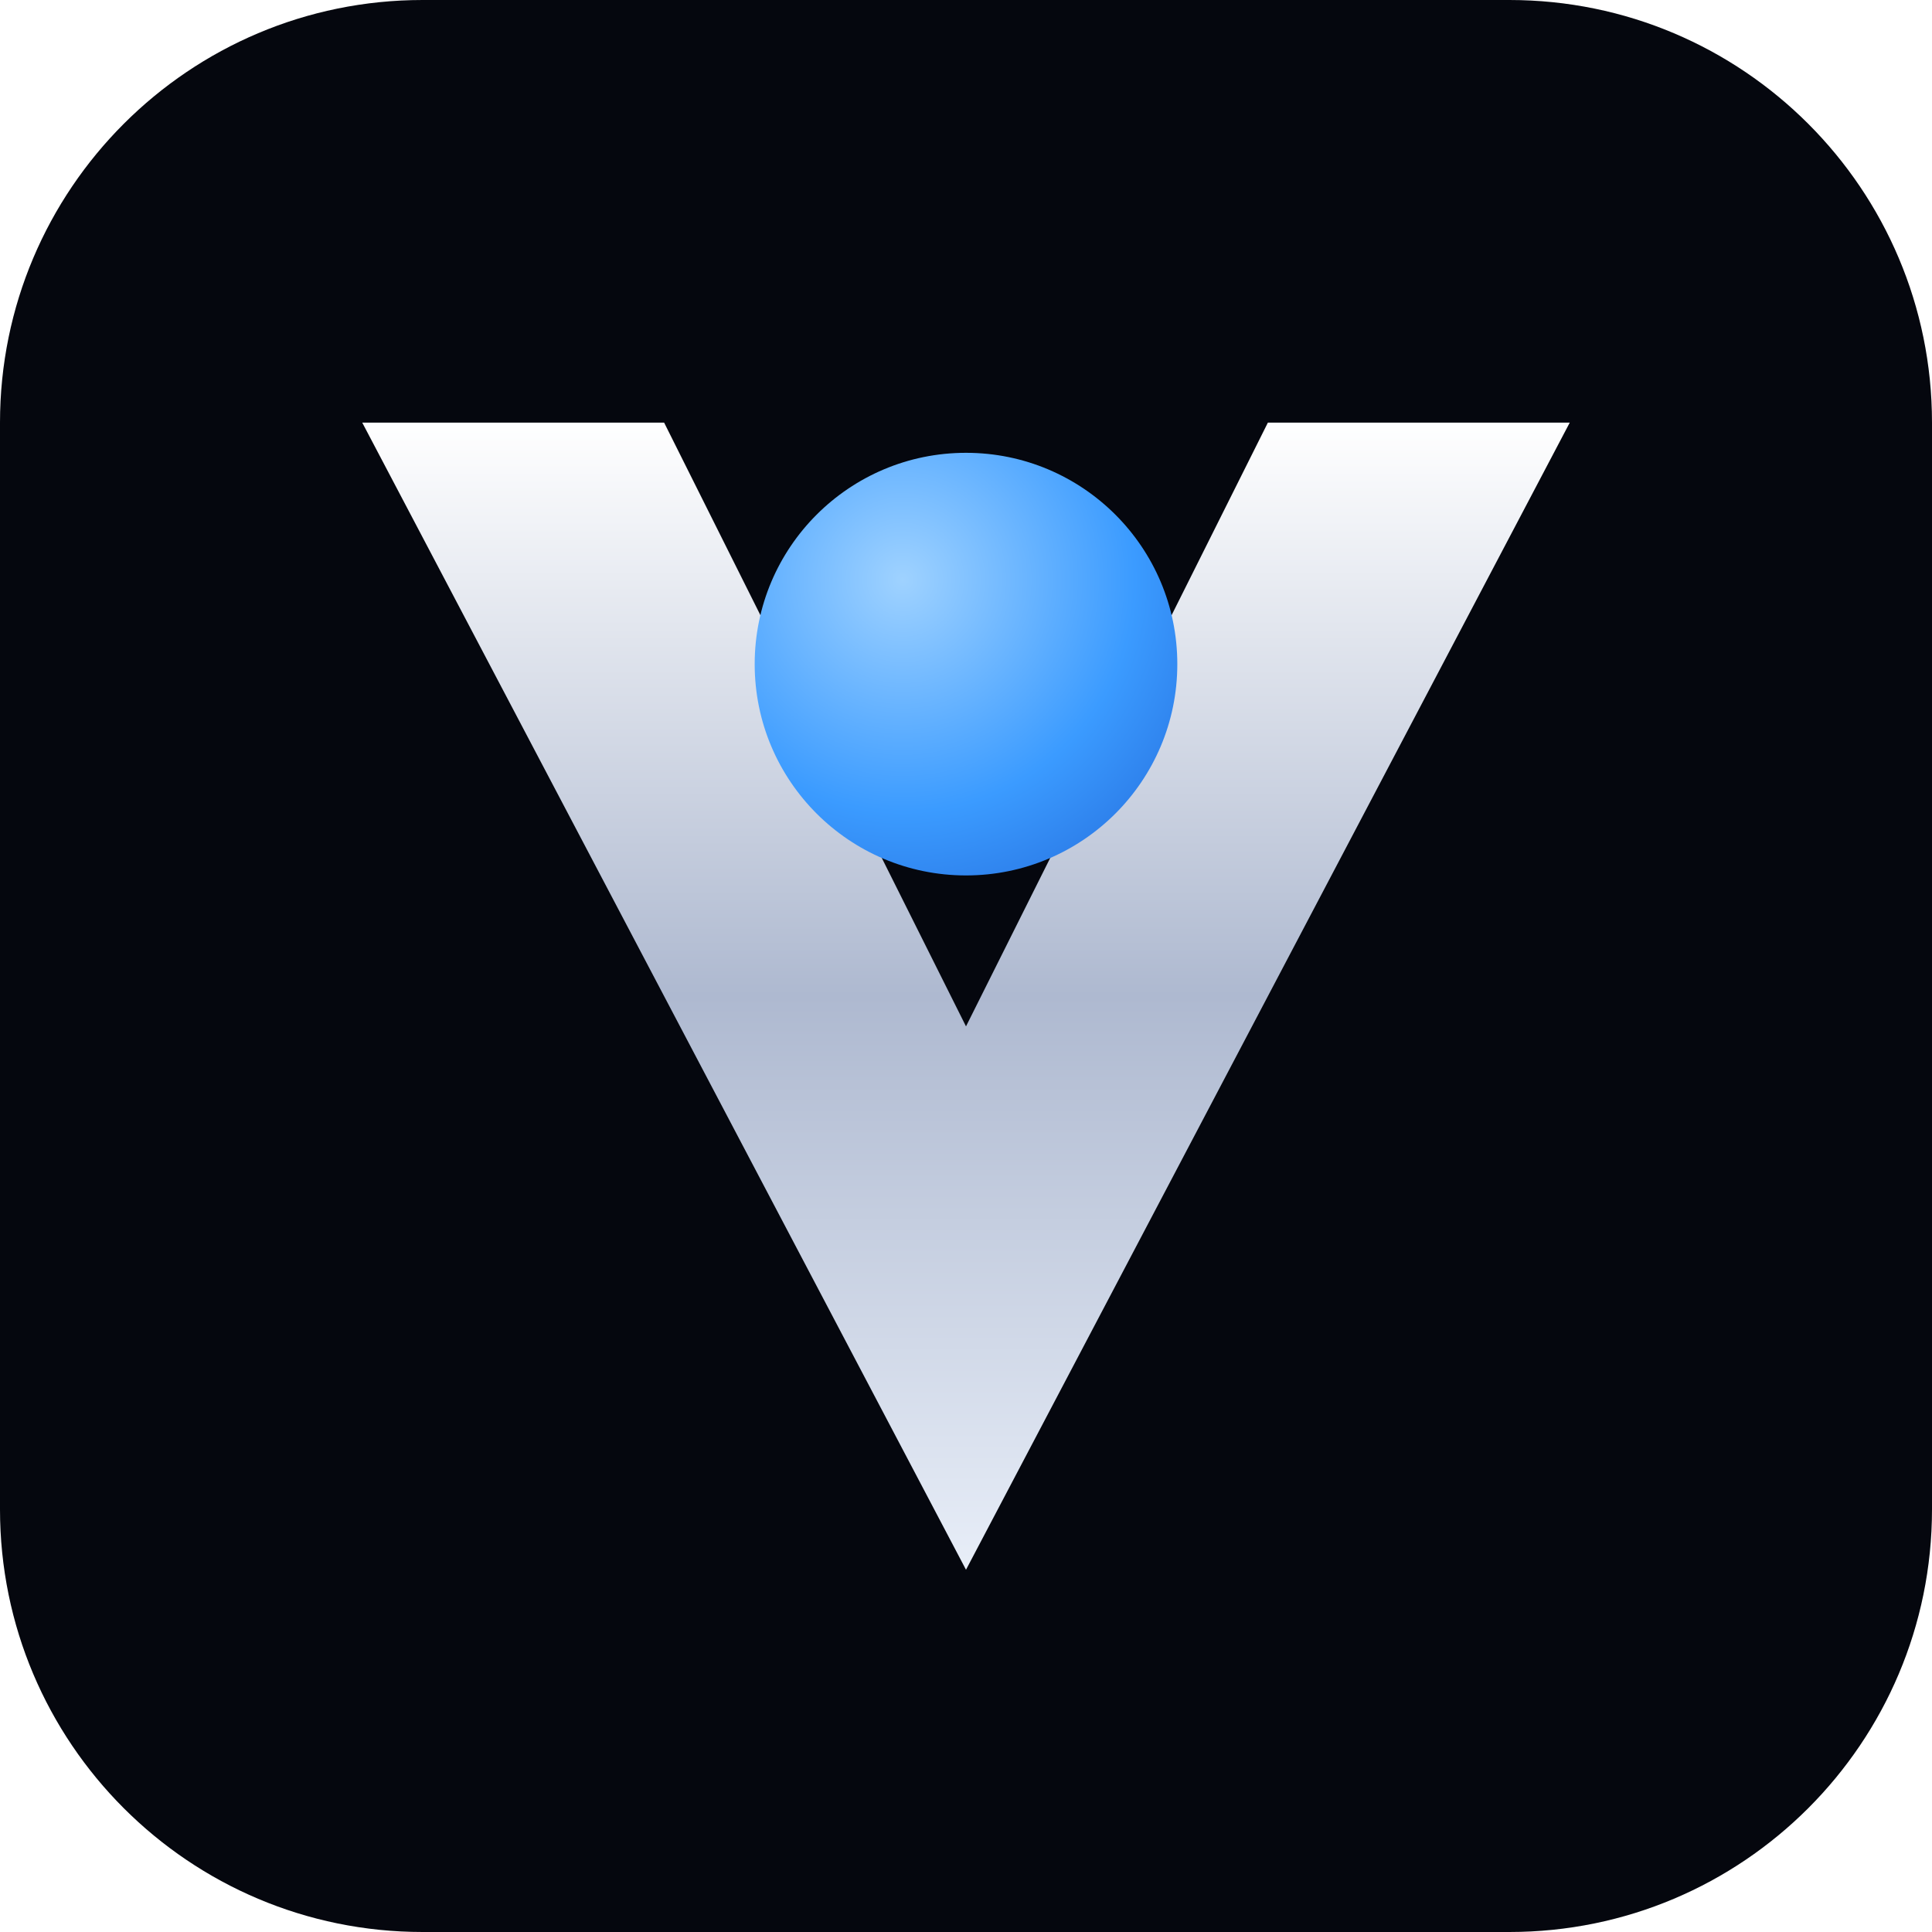
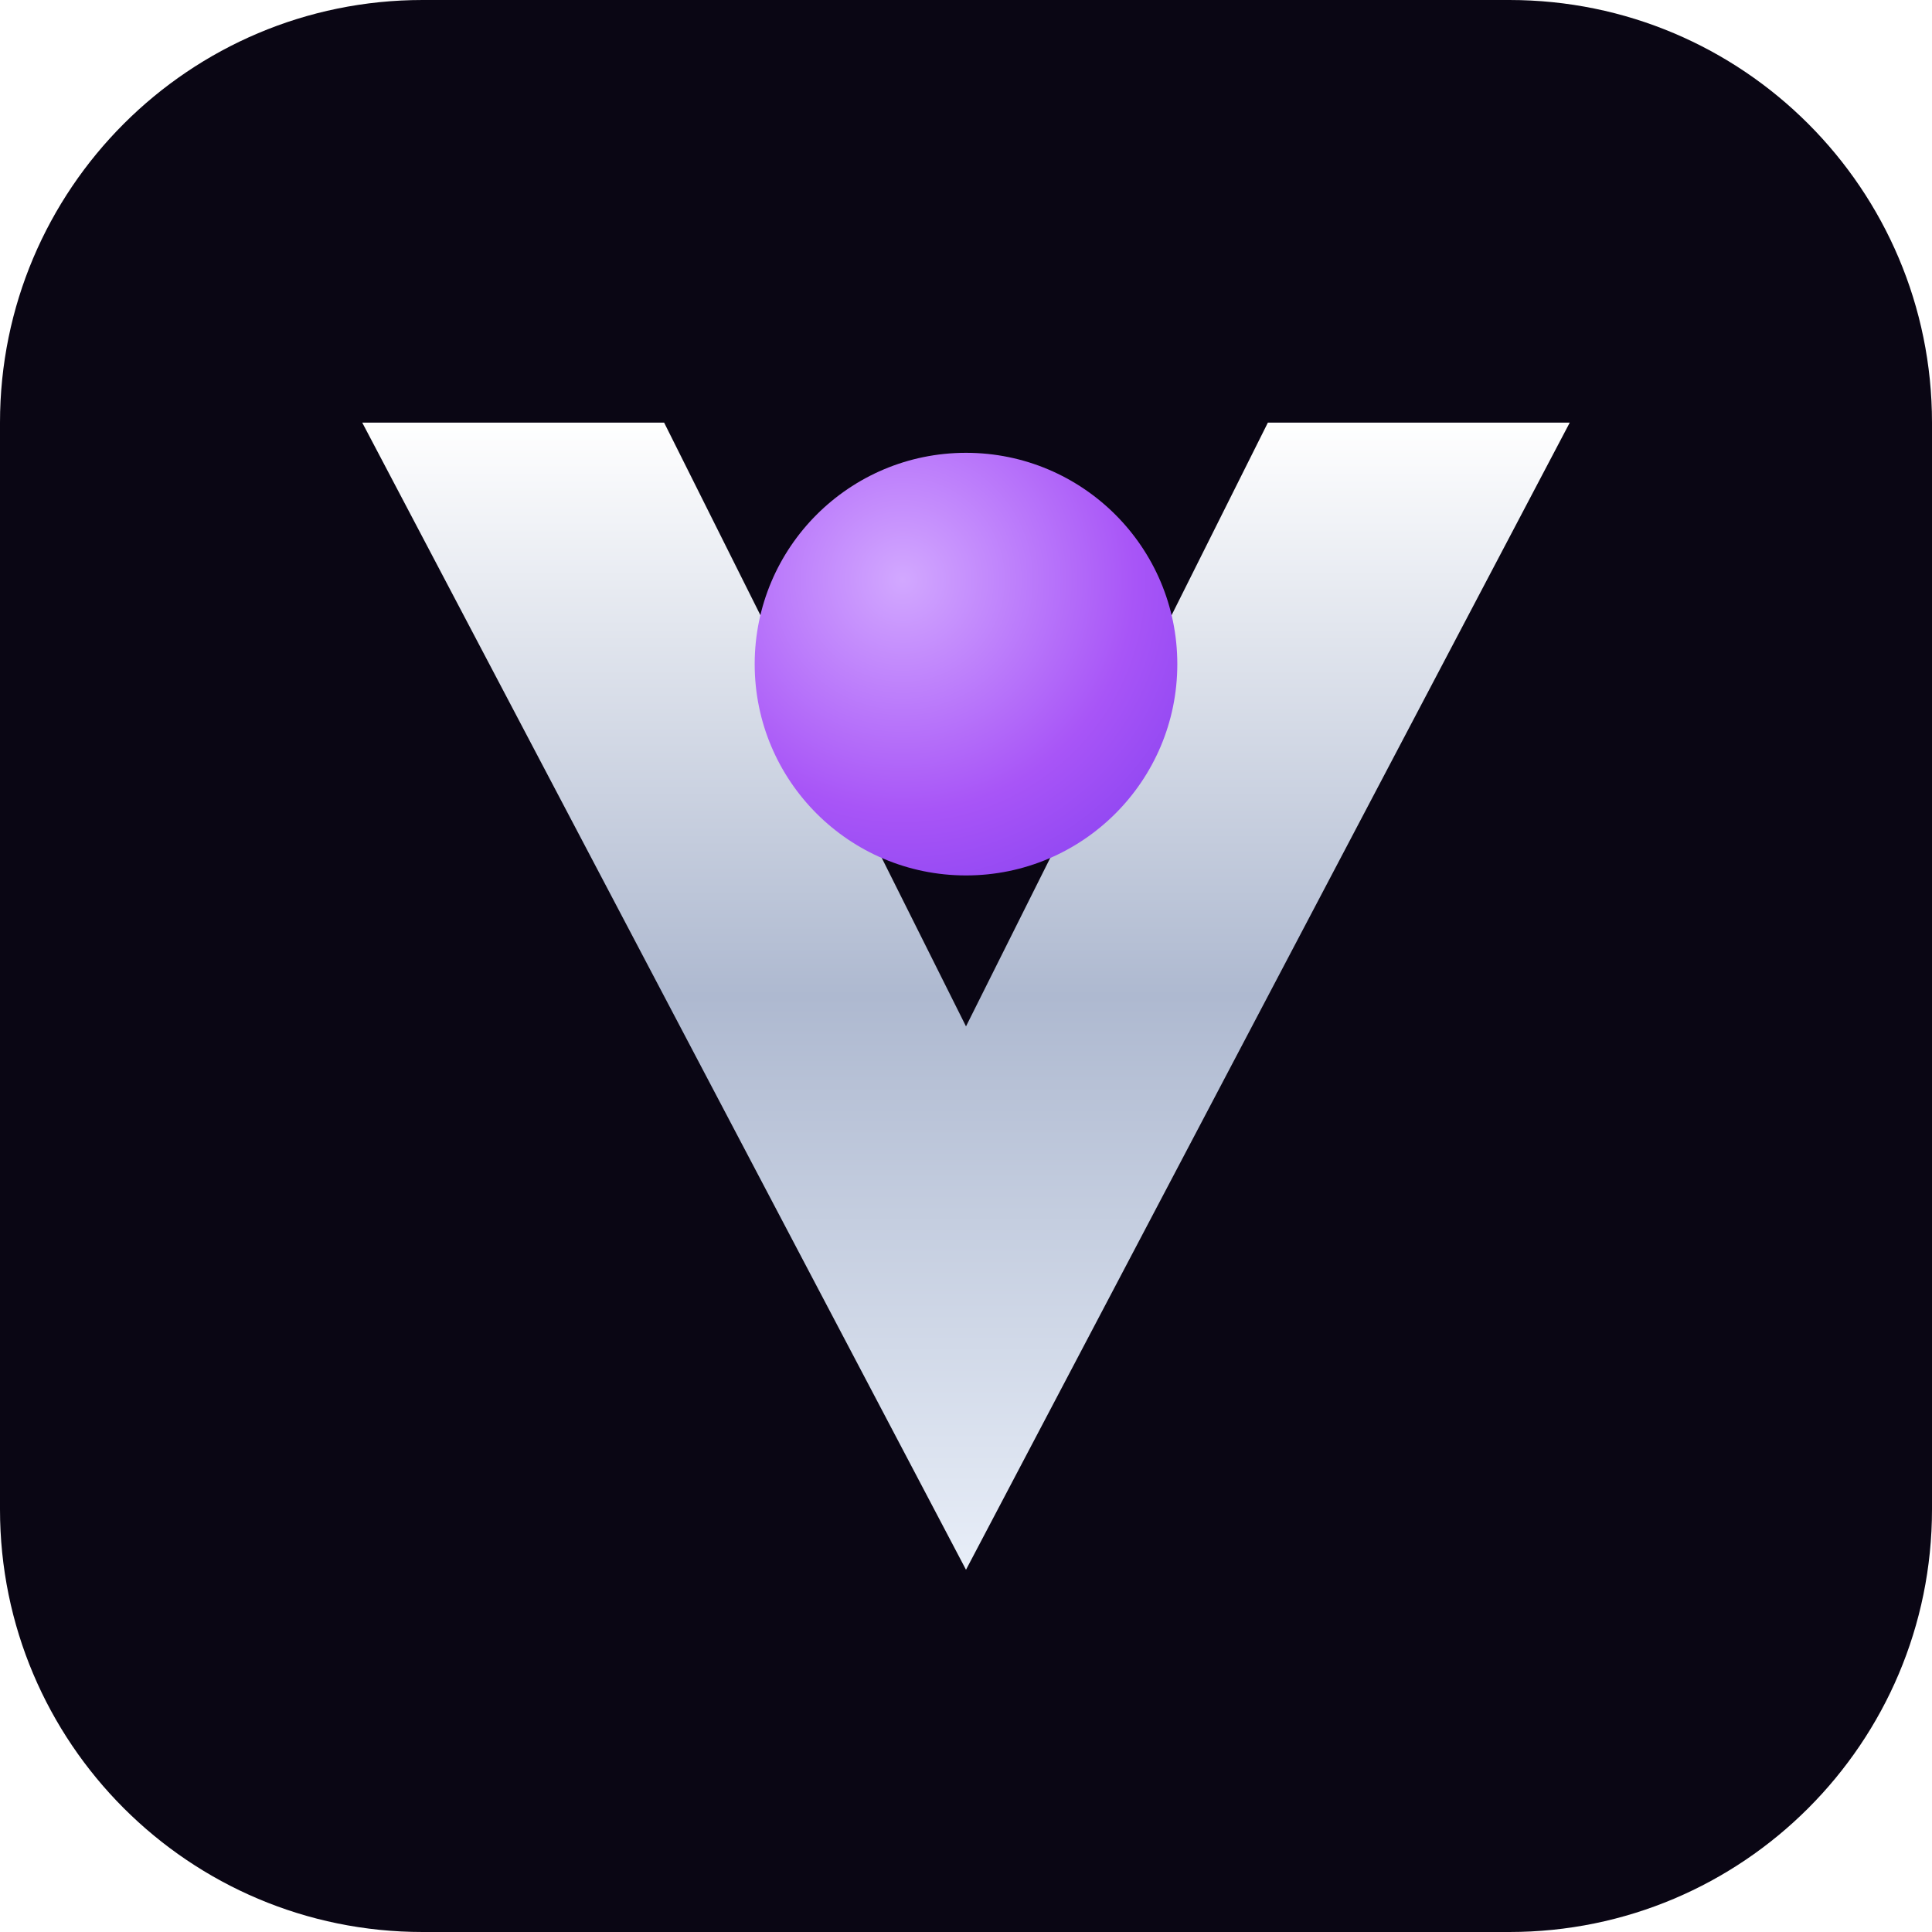
<svg xmlns="http://www.w3.org/2000/svg" viewBox="0 0 64 64">
  <defs>
    <linearGradient id="c" x1="0" y1="0" x2="0" y2="1">
      <stop offset="0" stop-color="#ffffff" />
      <stop offset="0.5" stop-color="#aeb9d0" />
      <stop offset="1" stop-color="#e8eef8" />
    </linearGradient>
    <radialGradient id="o" cx="0.35" cy="0.3" r="1">
-       <stop offset="0" stop-color="#9fd2ff" />
-       <stop offset="0.55" stop-color="#3b9bff" />
-       <stop offset="1" stop-color="#1f63d6" />
+       <stop offset="0" stop-color="#d2a8ff" />
+       <stop offset="0.55" stop-color="#a855f7" />
+       <stop offset="1" stop-color="#7c3aed" />
    </radialGradient>
  </defs>
-   <rect width="64" height="64" rx="14" fill="#05070e" />
+   <rect width="64" height="64" rx="14" fill="#0a0614" />
  <path d="M12 14 L32 52 L52 14 L42 14 L32 34 L22 14 Z" fill="url(#c)" />
  <circle cx="32" cy="22" r="7" fill="url(#o)" />
</svg>
